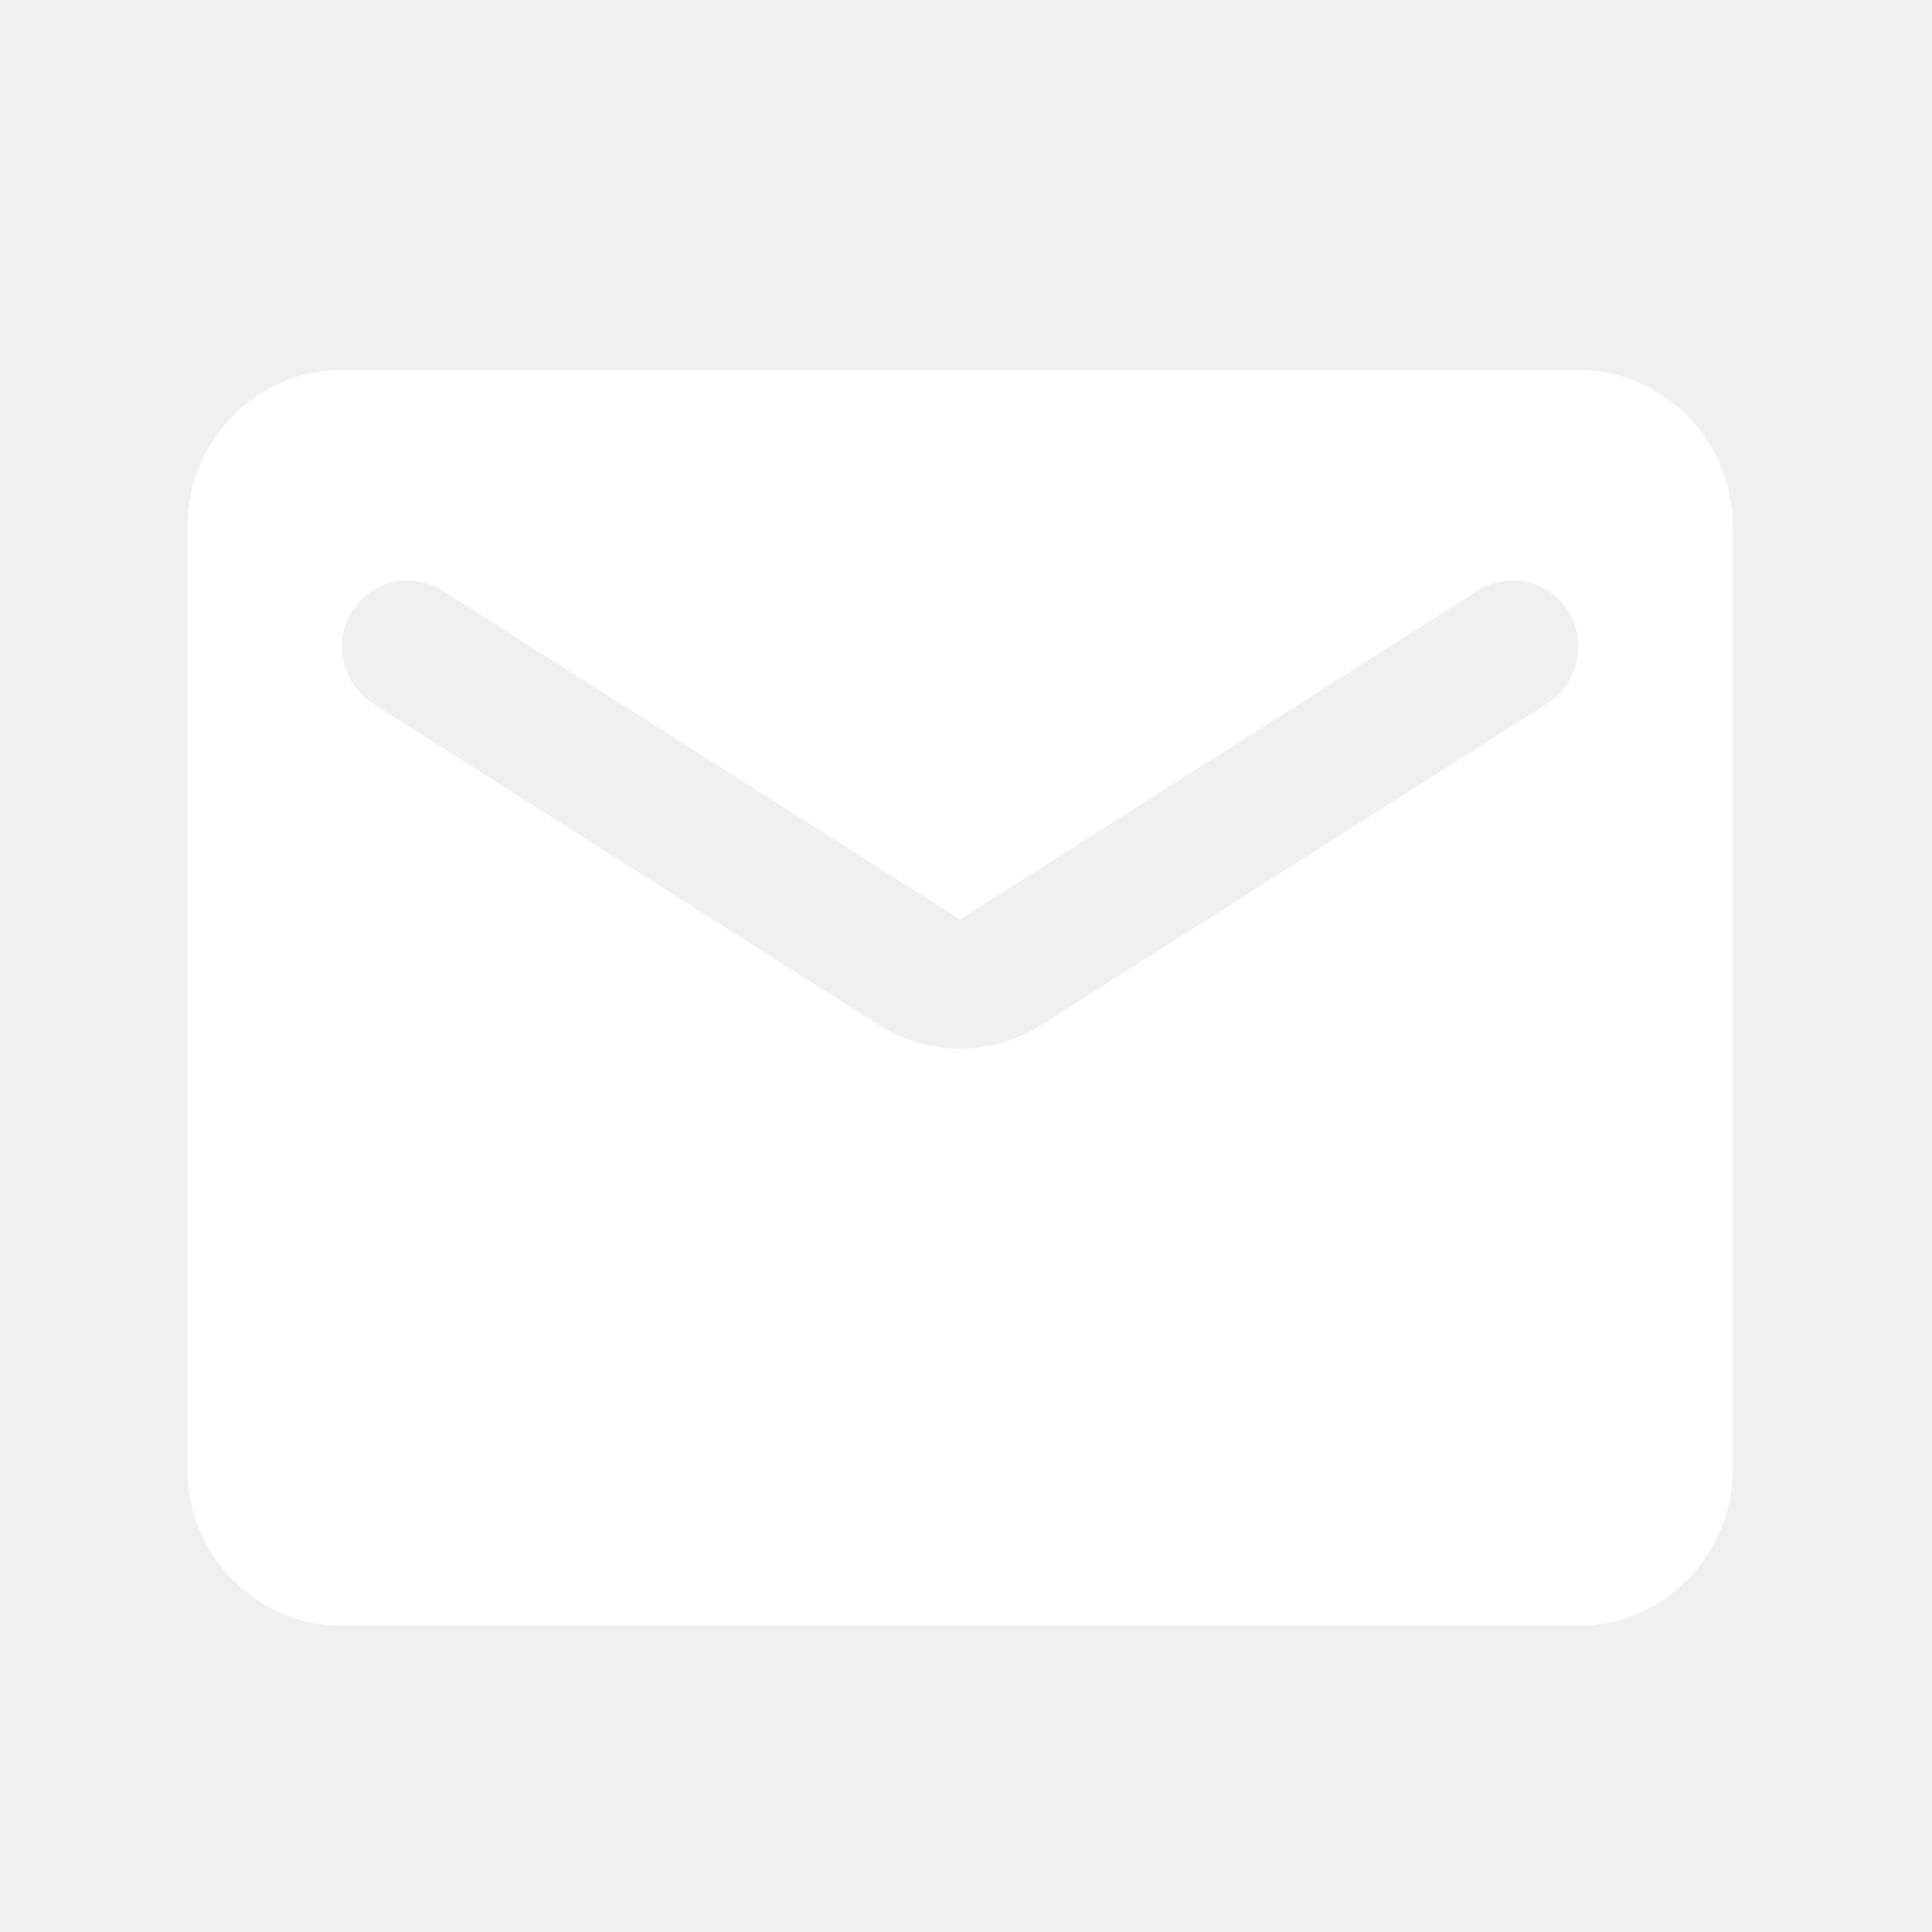
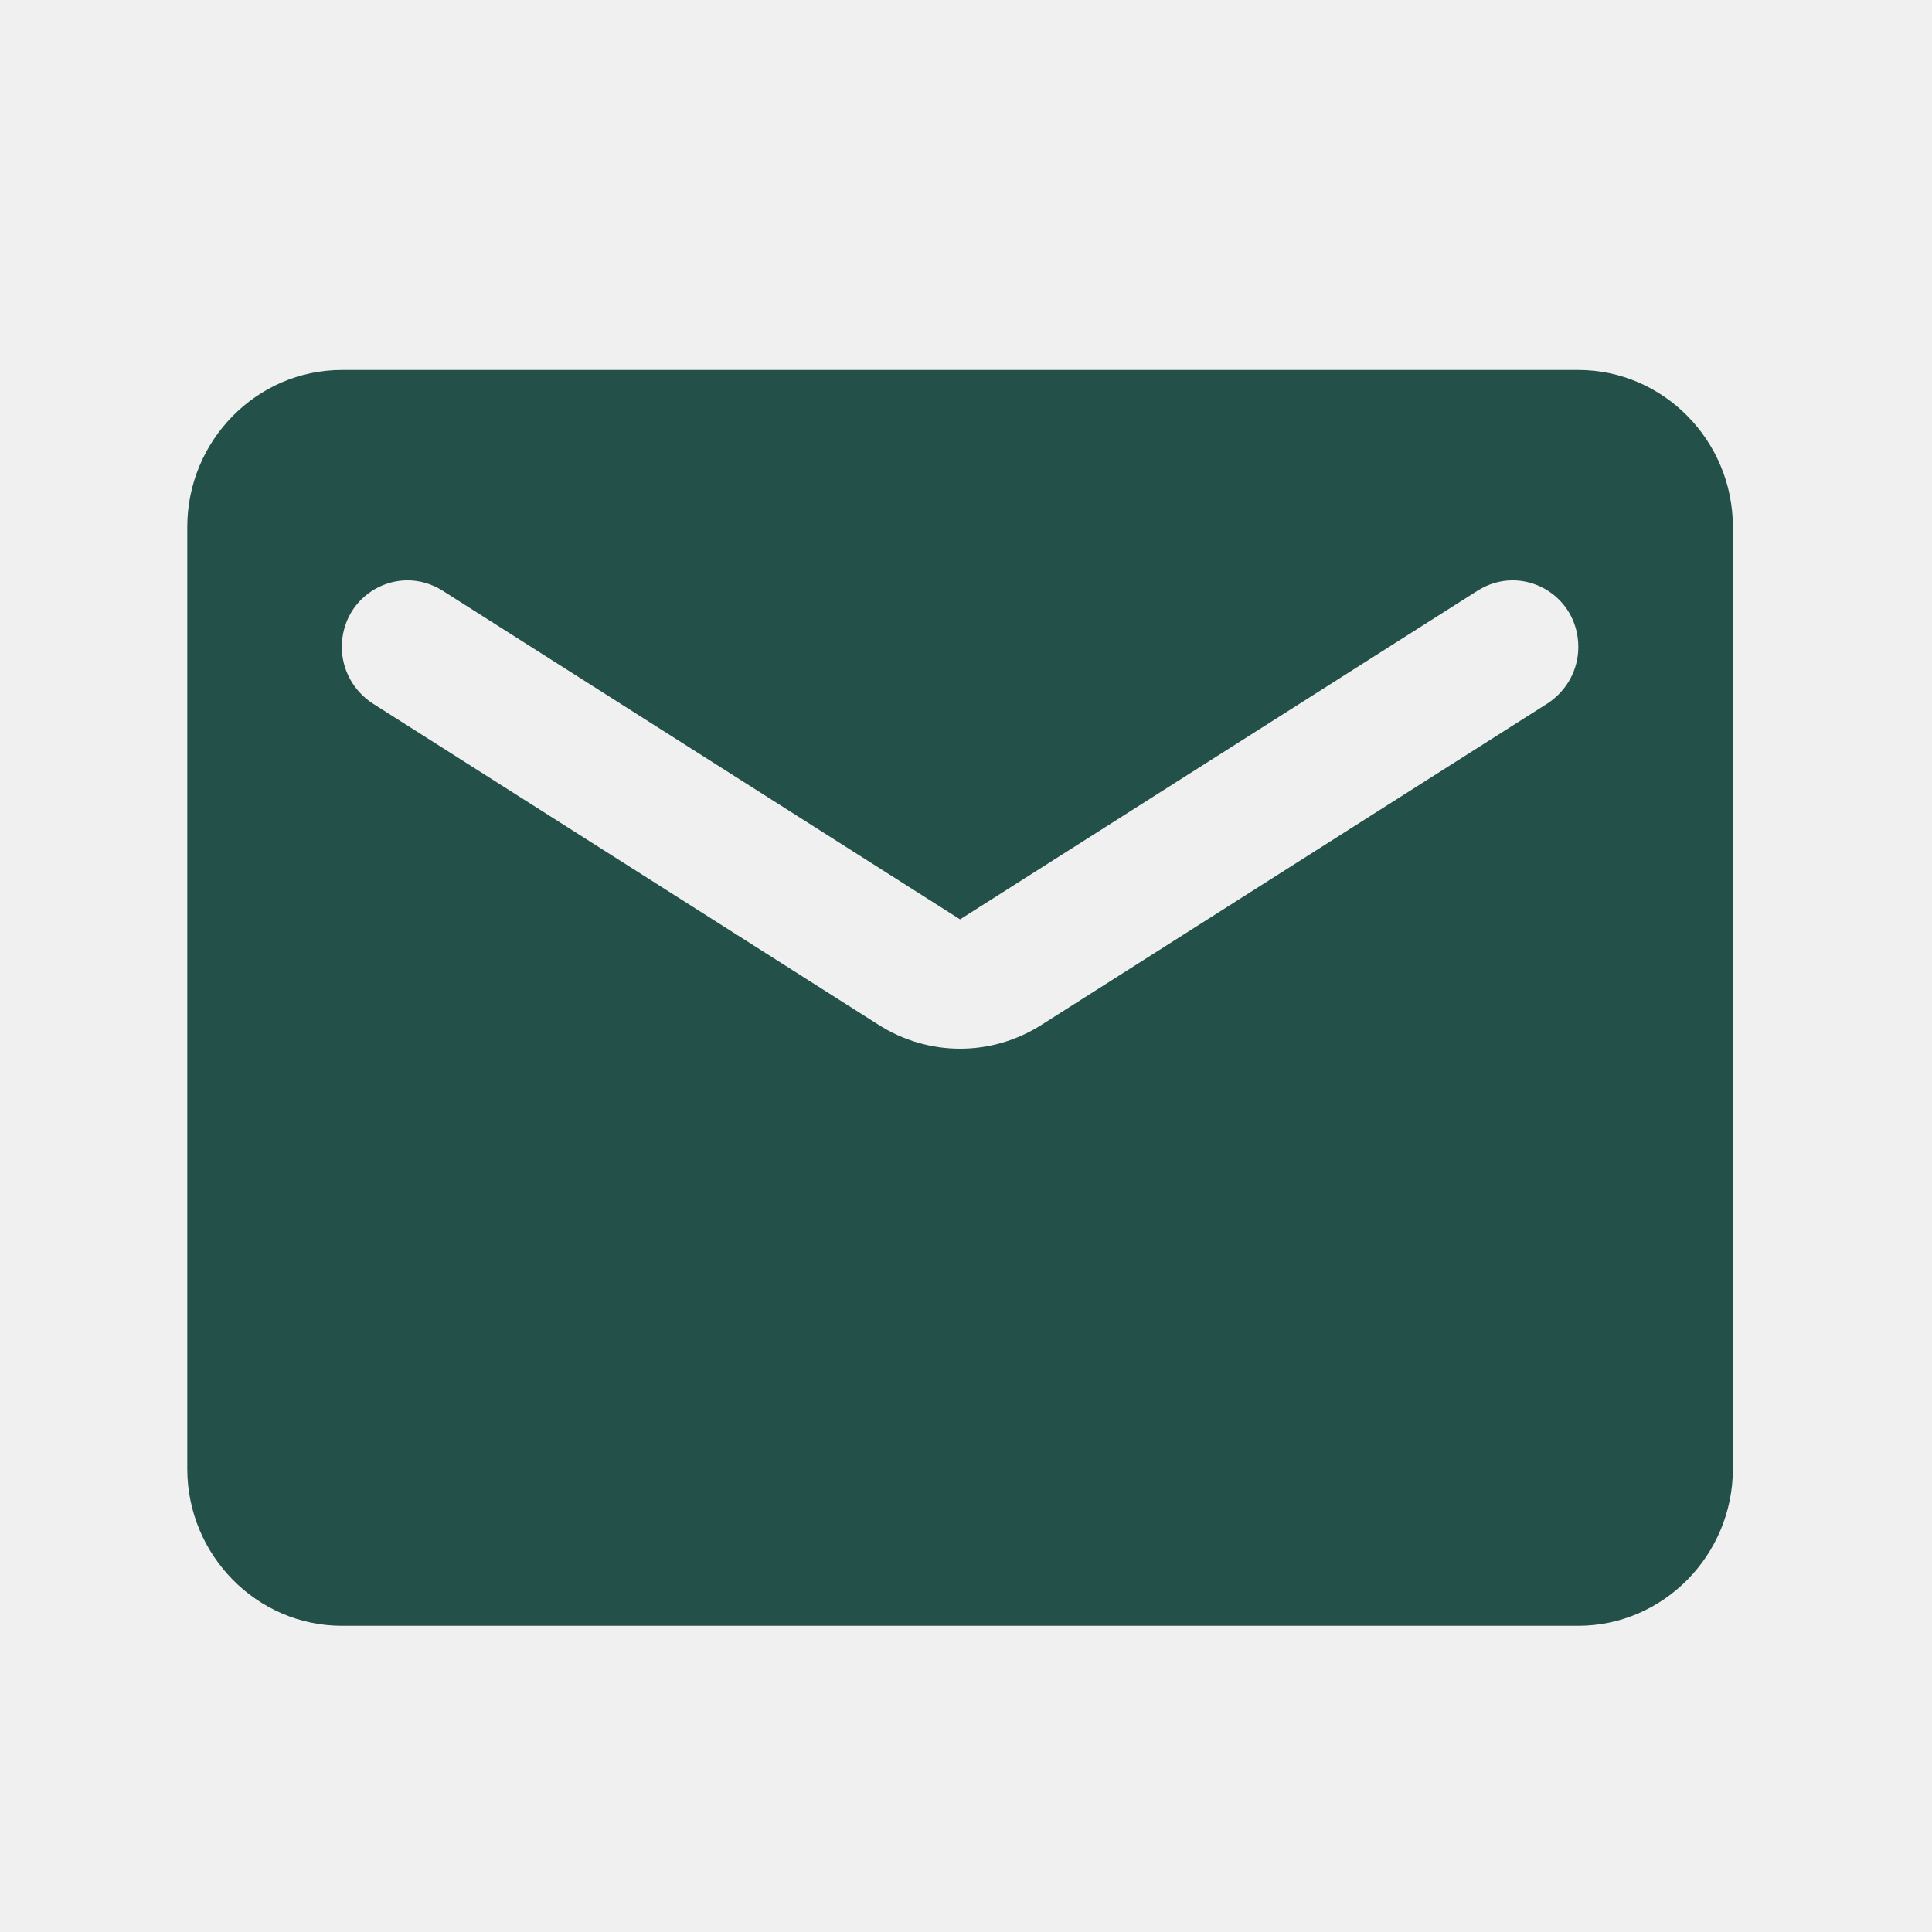
<svg xmlns="http://www.w3.org/2000/svg" width="30" height="30" viewBox="0 0 30 30" fill="none">
-   <path fill-rule="evenodd" clip-rule="evenodd" d="M5.308 5.745H24.508C25.828 5.745 26.908 6.841 26.908 8.182V22.807C26.908 24.148 25.828 25.245 24.508 25.245H5.308C3.988 25.245 2.908 24.148 2.908 22.807V8.182C2.908 6.841 3.988 5.745 5.308 5.745ZM16.18 15.909L24.028 10.924C24.328 10.729 24.508 10.4 24.508 10.047C24.508 9.23 23.632 8.743 22.948 9.169L14.908 14.276L6.868 9.169C6.184 8.743 5.308 9.23 5.308 10.047C5.308 10.4 5.488 10.729 5.788 10.924L13.636 15.909C14.416 16.409 15.4 16.409 16.18 15.909Z" fill="white" />
+   <path fill-rule="evenodd" clip-rule="evenodd" d="M5.308 5.745H24.508C25.828 5.745 26.908 6.841 26.908 8.182V22.807C26.908 24.148 25.828 25.245 24.508 25.245H5.308C3.988 25.245 2.908 24.148 2.908 22.807V8.182C2.908 6.841 3.988 5.745 5.308 5.745ZM16.18 15.909L24.028 10.924C24.328 10.729 24.508 10.4 24.508 10.047C24.508 9.23 23.632 8.743 22.948 9.169L14.908 14.276L6.868 9.169C6.184 8.743 5.308 9.23 5.308 10.047C5.308 10.4 5.488 10.729 5.788 10.924L13.636 15.909C14.416 16.409 15.4 16.409 16.18 15.909Z" fill="#235049" />
</svg>
